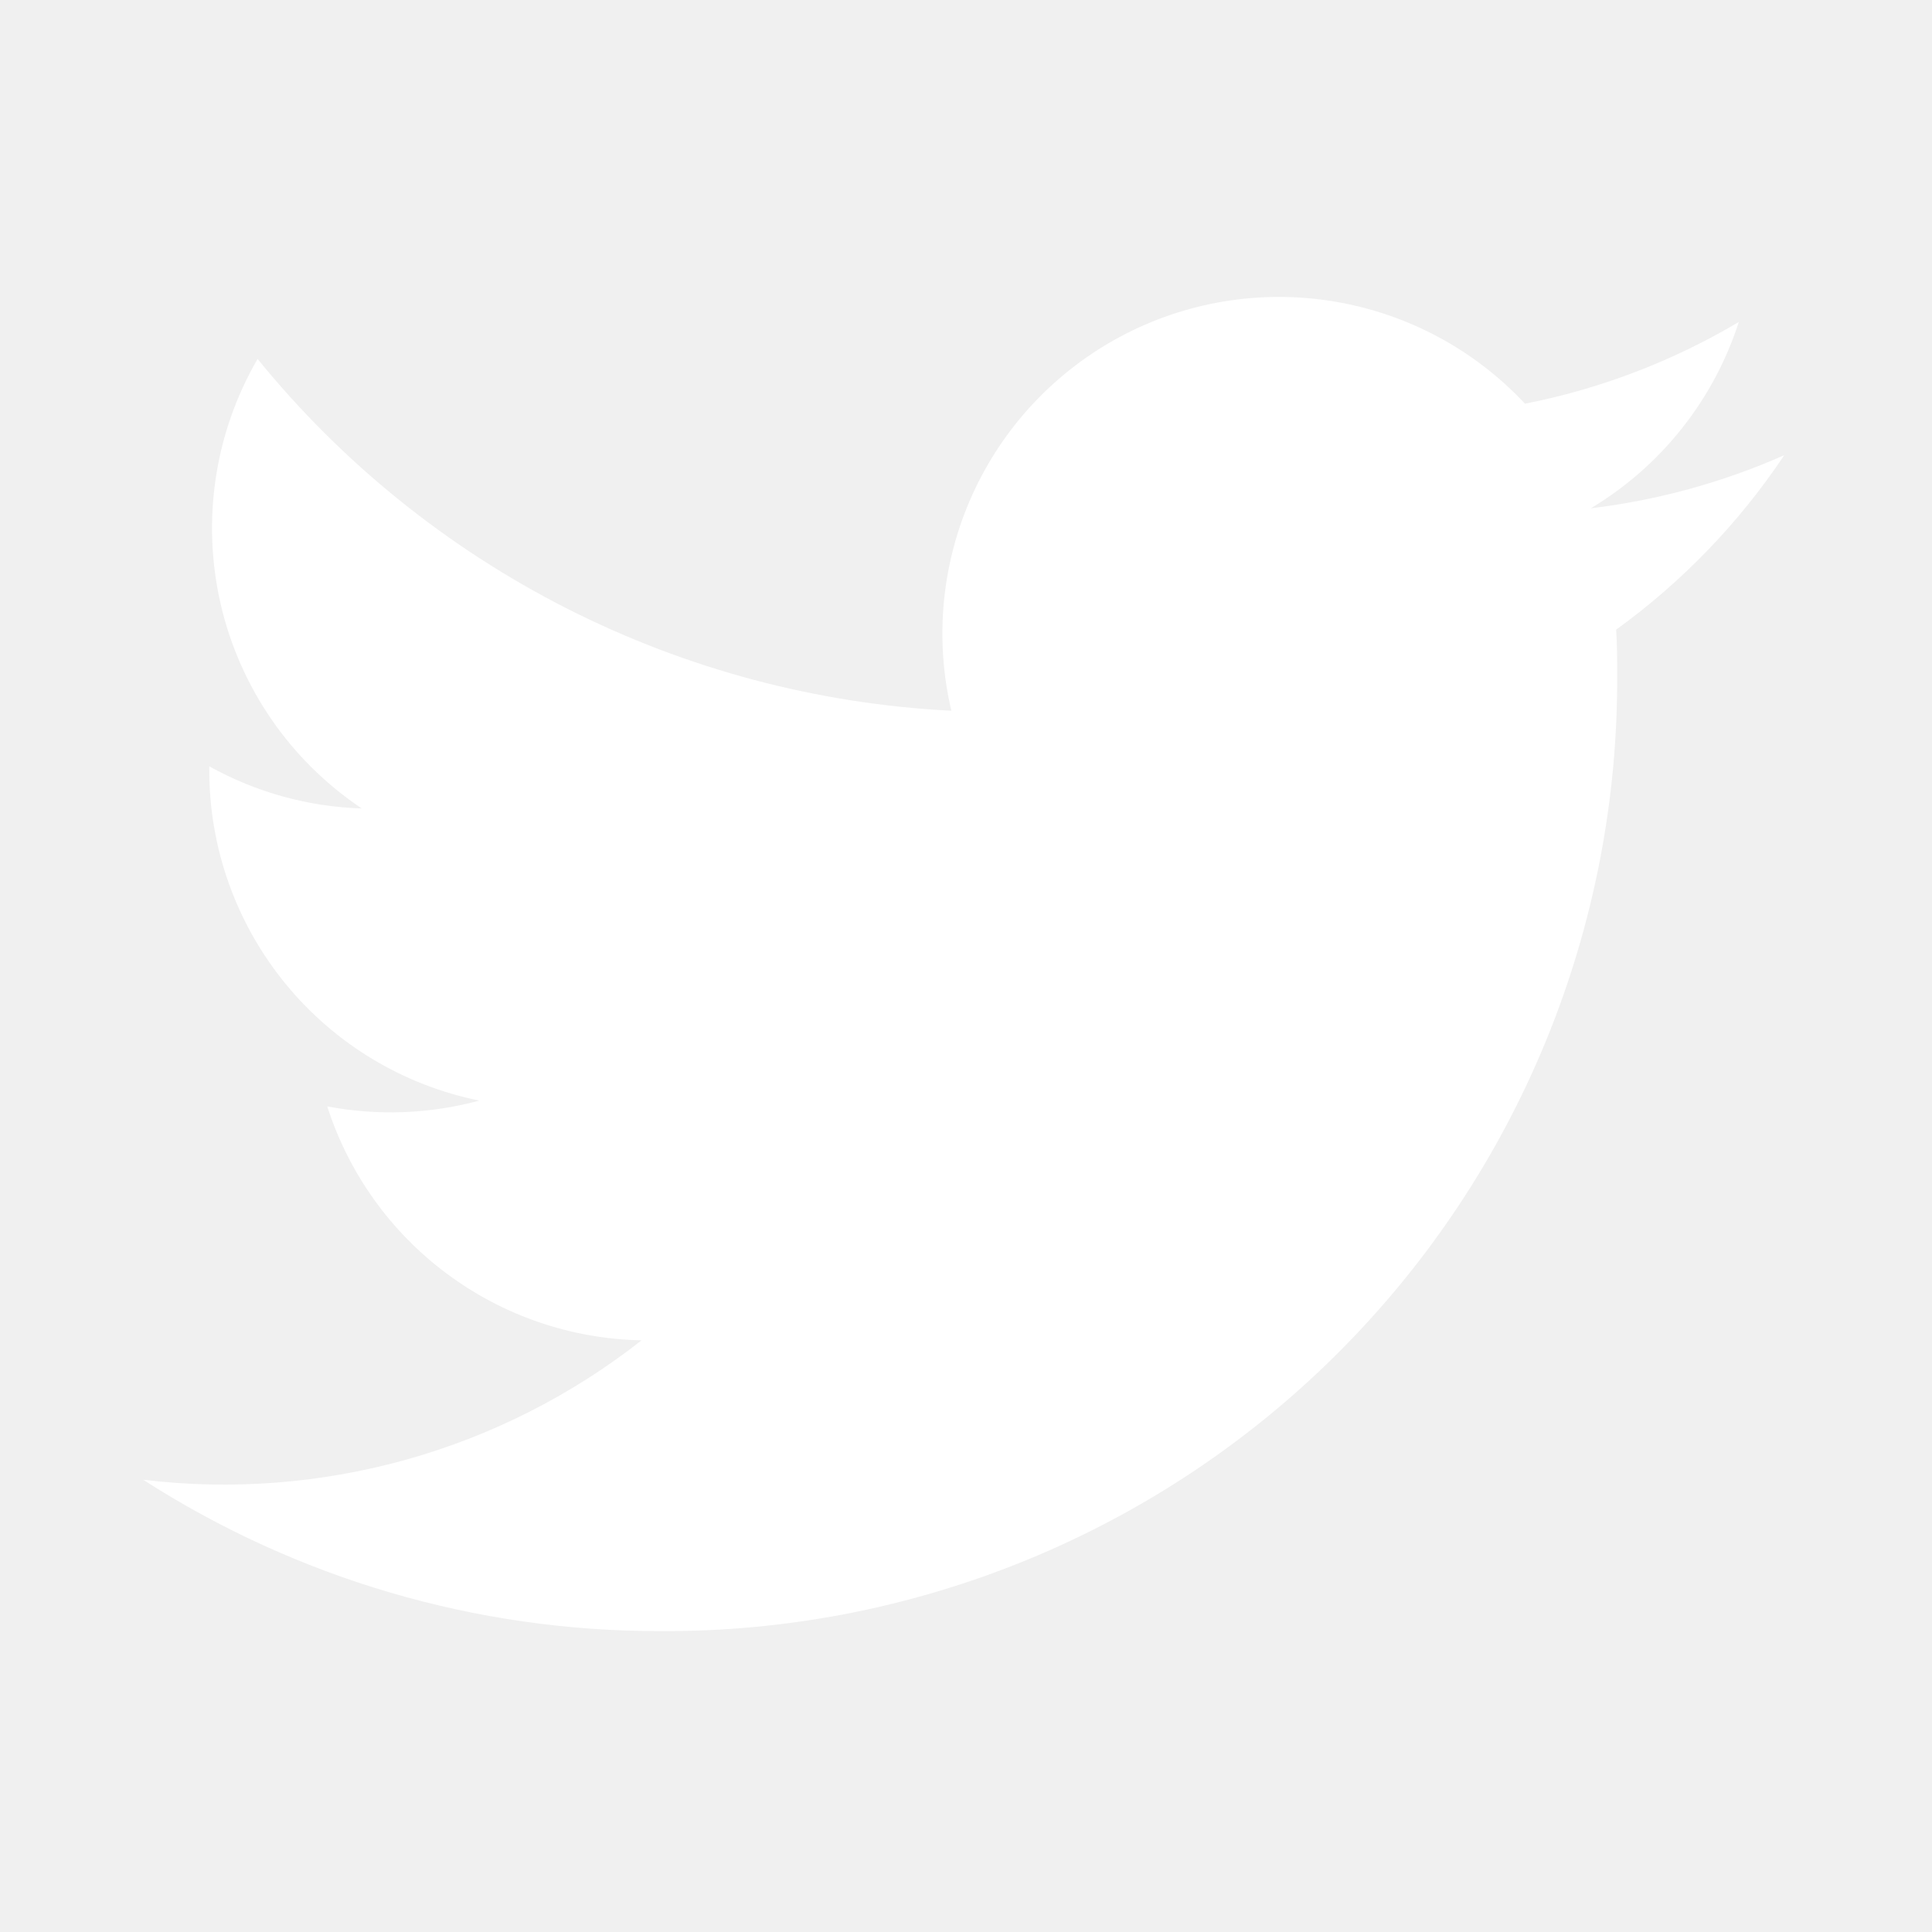
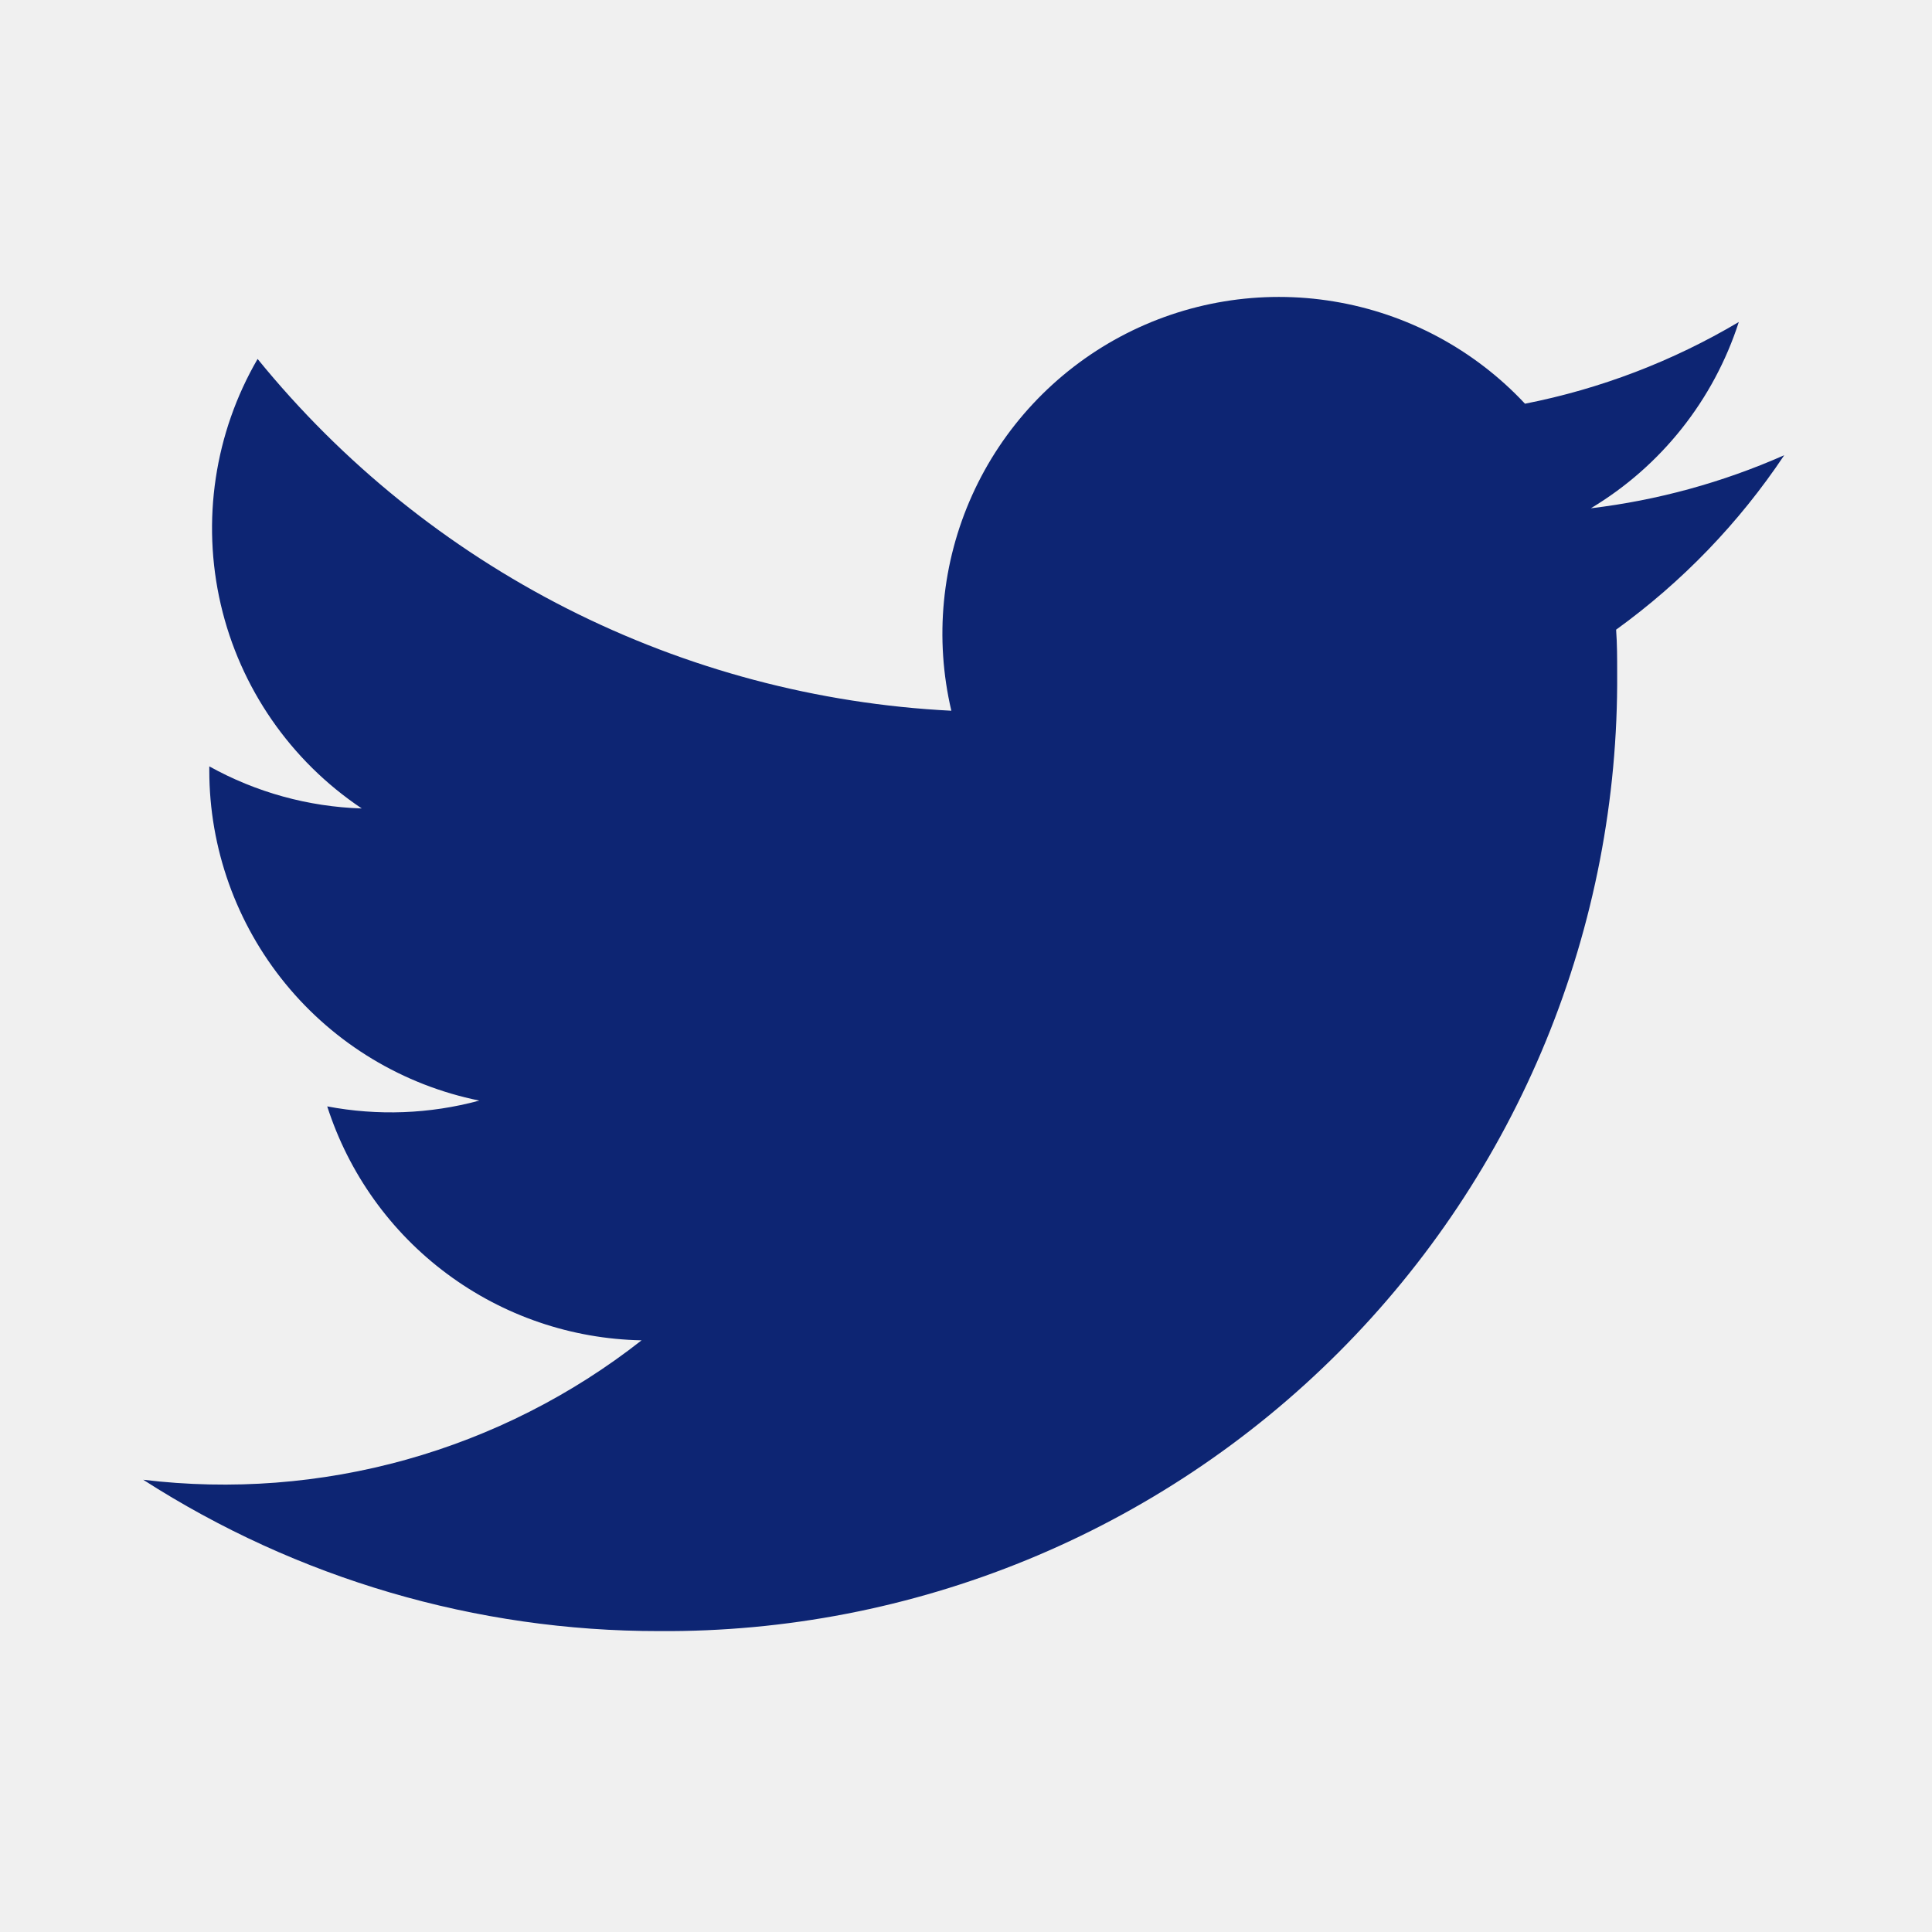
- <svg xmlns="http://www.w3.org/2000/svg" width="24" height="24" viewBox="0 0 24 24" fill="#ffffff">
-   <path d="M22.162 5.656C21.399 5.993 20.59 6.215 19.762 6.314C20.635 5.791 21.288 4.968 21.6 4C20.779 4.487 19.881 4.831 18.944 5.015C18.315 4.342 17.48 3.895 16.571 3.745C15.662 3.594 14.728 3.748 13.915 4.183C13.103 4.618 12.456 5.31 12.077 6.15C11.698 6.99 11.607 7.932 11.818 8.829C10.155 8.745 8.529 8.313 7.044 7.56C5.56 6.807 4.25 5.751 3.2 4.459C2.665 5.38 2.502 6.47 2.742 7.507C2.982 8.544 3.609 9.451 4.494 10.043C3.83 10.022 3.181 9.843 2.6 9.52V9.572C2.6 10.537 2.935 11.473 3.546 12.22C4.157 12.967 5.008 13.48 5.954 13.672C5.338 13.839 4.692 13.863 4.065 13.744C4.332 14.575 4.851 15.302 5.552 15.823C6.252 16.344 7.097 16.633 7.97 16.65C7.103 17.331 6.109 17.835 5.047 18.132C3.985 18.429 2.874 18.514 1.779 18.382C3.691 19.611 5.916 20.264 8.189 20.262C9.755 20.273 11.307 19.972 12.756 19.378C14.204 18.784 15.521 17.908 16.628 16.8C17.735 15.693 18.611 14.377 19.205 12.929C19.799 11.48 20.1 9.928 20.089 8.362C20.089 8.182 20.089 8 20.076 7.822C20.895 7.23 21.602 6.497 22.163 5.657L22.162 5.656Z" fill="#ffffff" />
+ <svg xmlns="http://www.w3.org/2000/svg" width="24" height="24" viewBox="0 0 24 24" fill="#0D2573">
+   <path d="M22.162 5.656C21.399 5.993 20.59 6.215 19.762 6.314C20.635 5.791 21.288 4.968 21.6 4C20.779 4.487 19.881 4.831 18.944 5.015C18.315 4.342 17.48 3.895 16.571 3.745C15.662 3.594 14.728 3.748 13.915 4.183C13.103 4.618 12.456 5.31 12.077 6.15C11.698 6.99 11.607 7.932 11.818 8.829C10.155 8.745 8.529 8.313 7.044 7.56C5.56 6.807 4.25 5.751 3.2 4.459C2.665 5.38 2.502 6.47 2.742 7.507C2.982 8.544 3.609 9.451 4.494 10.043C3.83 10.022 3.181 9.843 2.6 9.52V9.572C2.6 10.537 2.935 11.473 3.546 12.22C4.157 12.967 5.008 13.48 5.954 13.672C5.338 13.839 4.692 13.863 4.065 13.744C4.332 14.575 4.851 15.302 5.552 15.823C6.252 16.344 7.097 16.633 7.97 16.65C7.103 17.331 6.109 17.835 5.047 18.132C3.985 18.429 2.874 18.514 1.779 18.382C3.691 19.611 5.916 20.264 8.189 20.262C9.755 20.273 11.307 19.972 12.756 19.378C14.204 18.784 15.521 17.908 16.628 16.8C17.735 15.693 18.611 14.377 19.205 12.929C19.799 11.48 20.1 9.928 20.089 8.362C20.089 8.182 20.089 8 20.076 7.822C20.895 7.23 21.602 6.497 22.163 5.657L22.162 5.656Z" fill="#0D2573" />
</svg>
